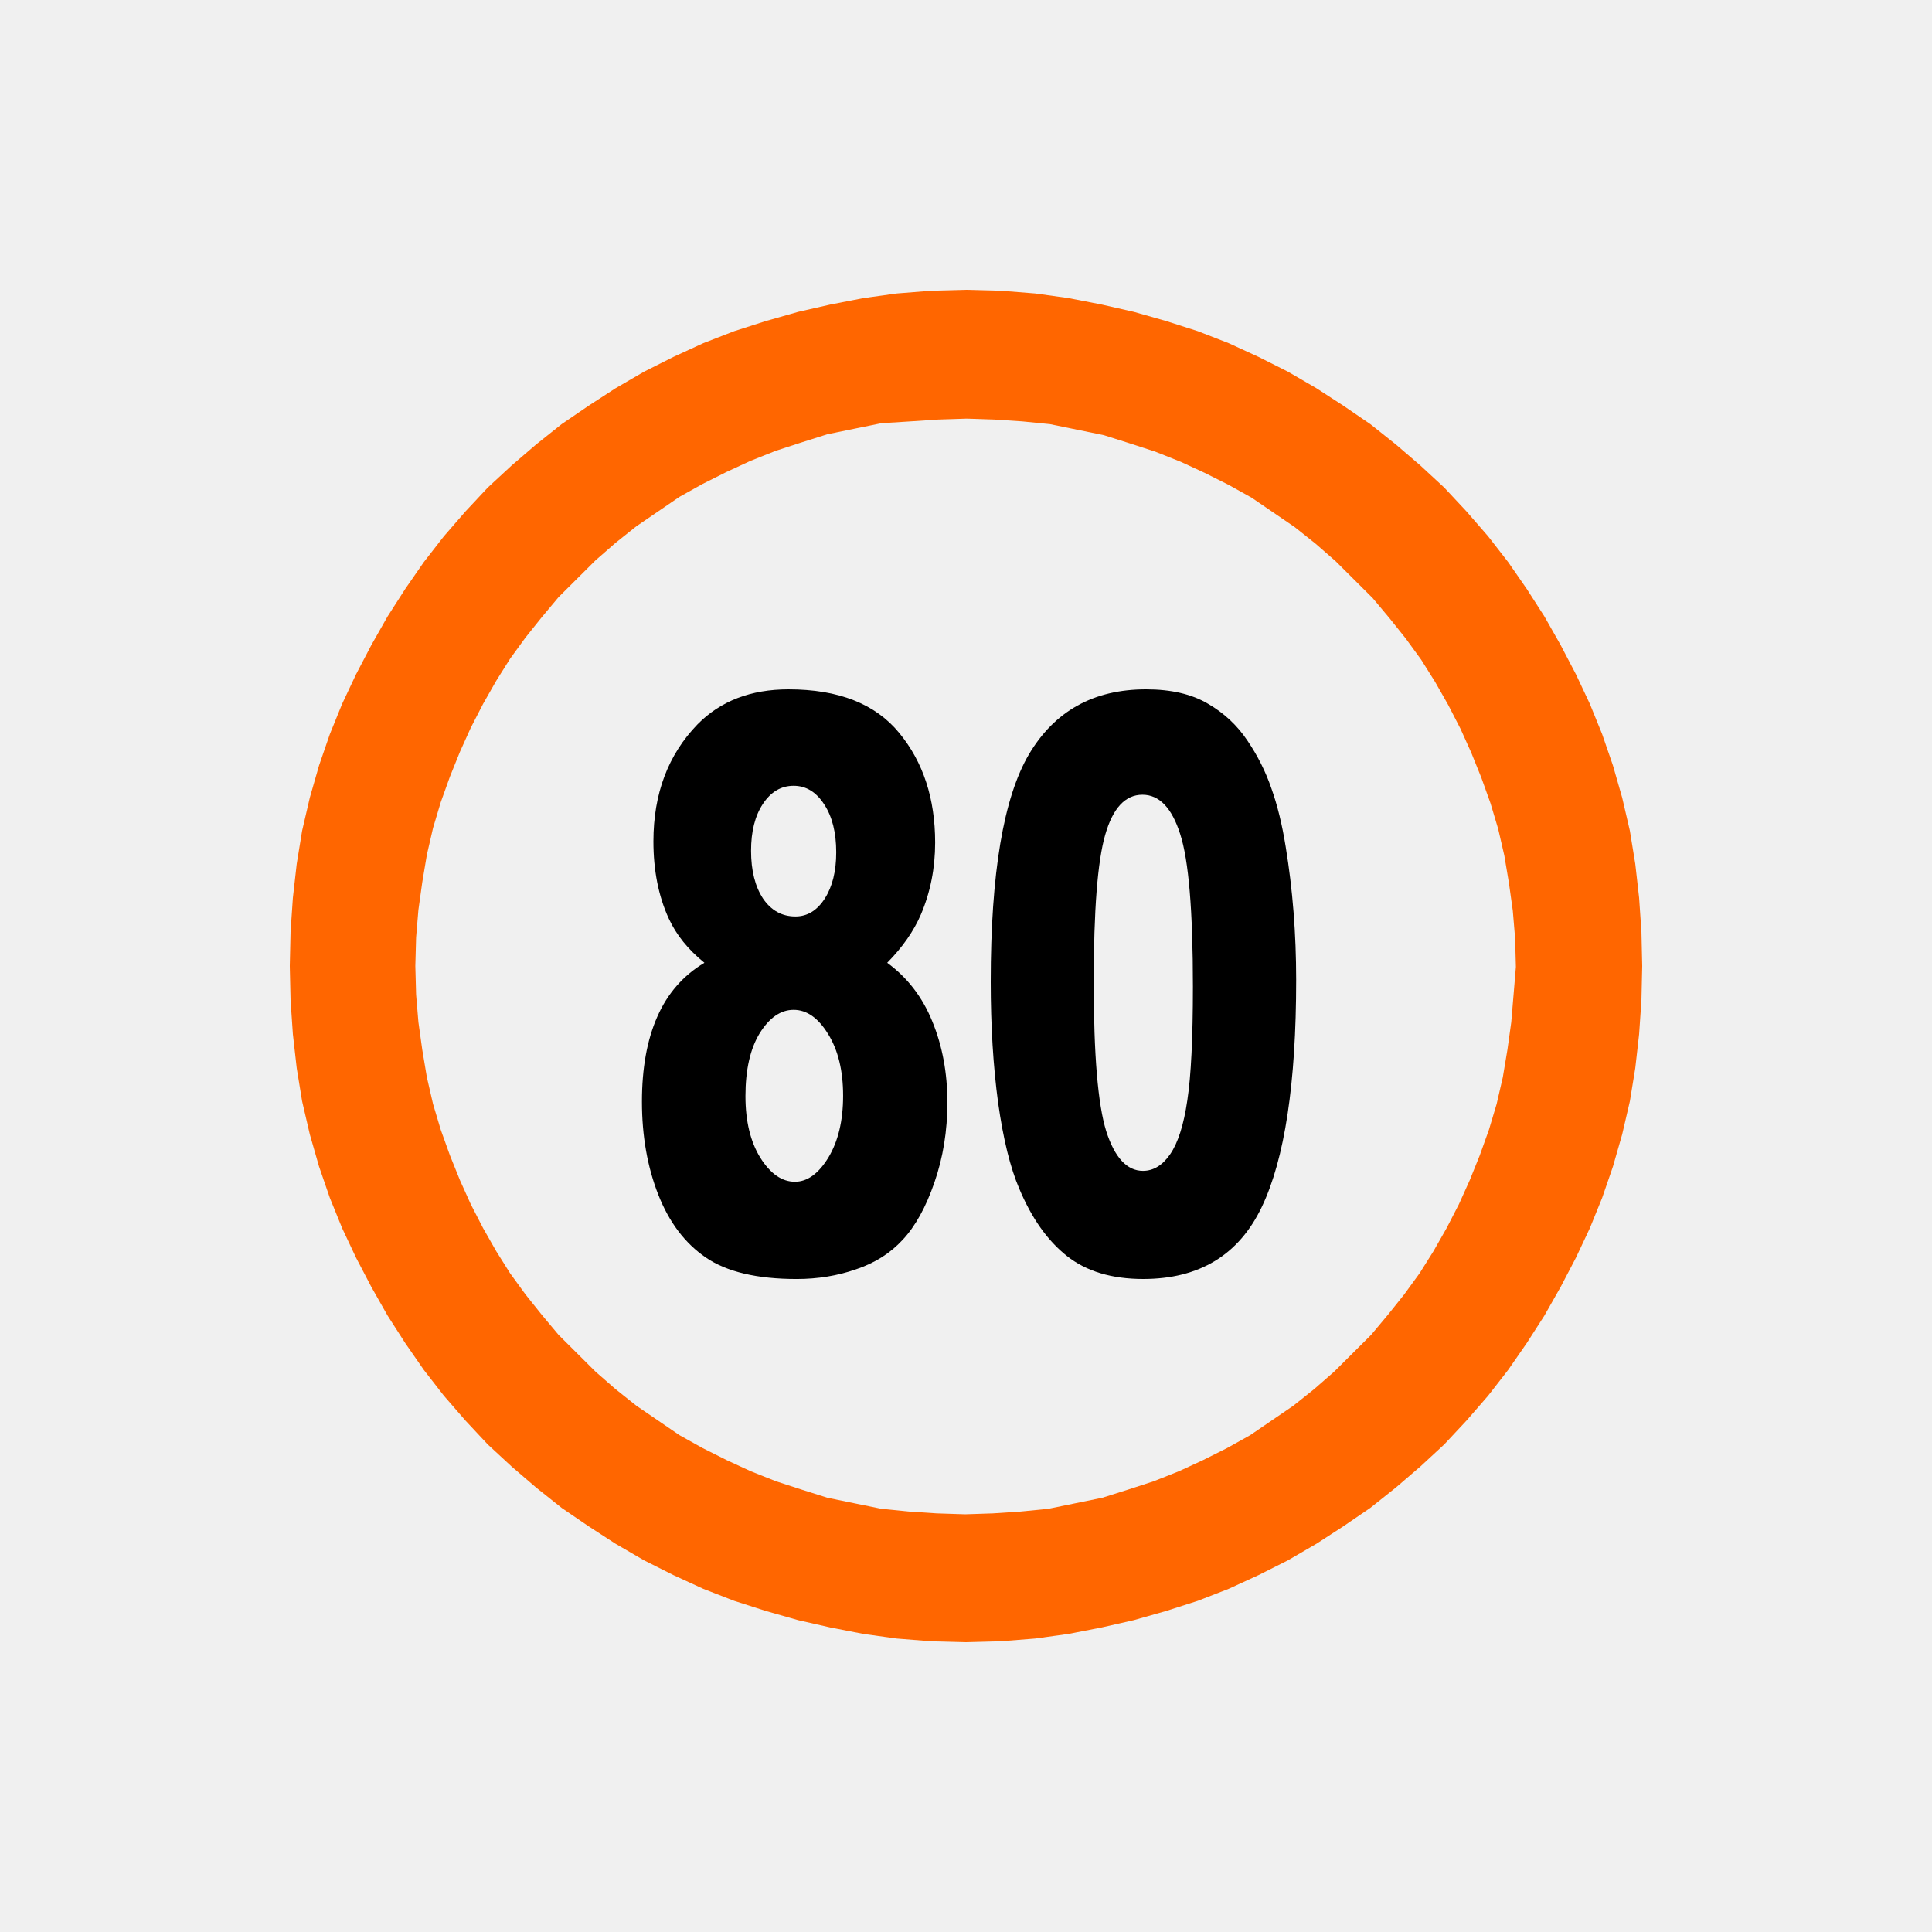
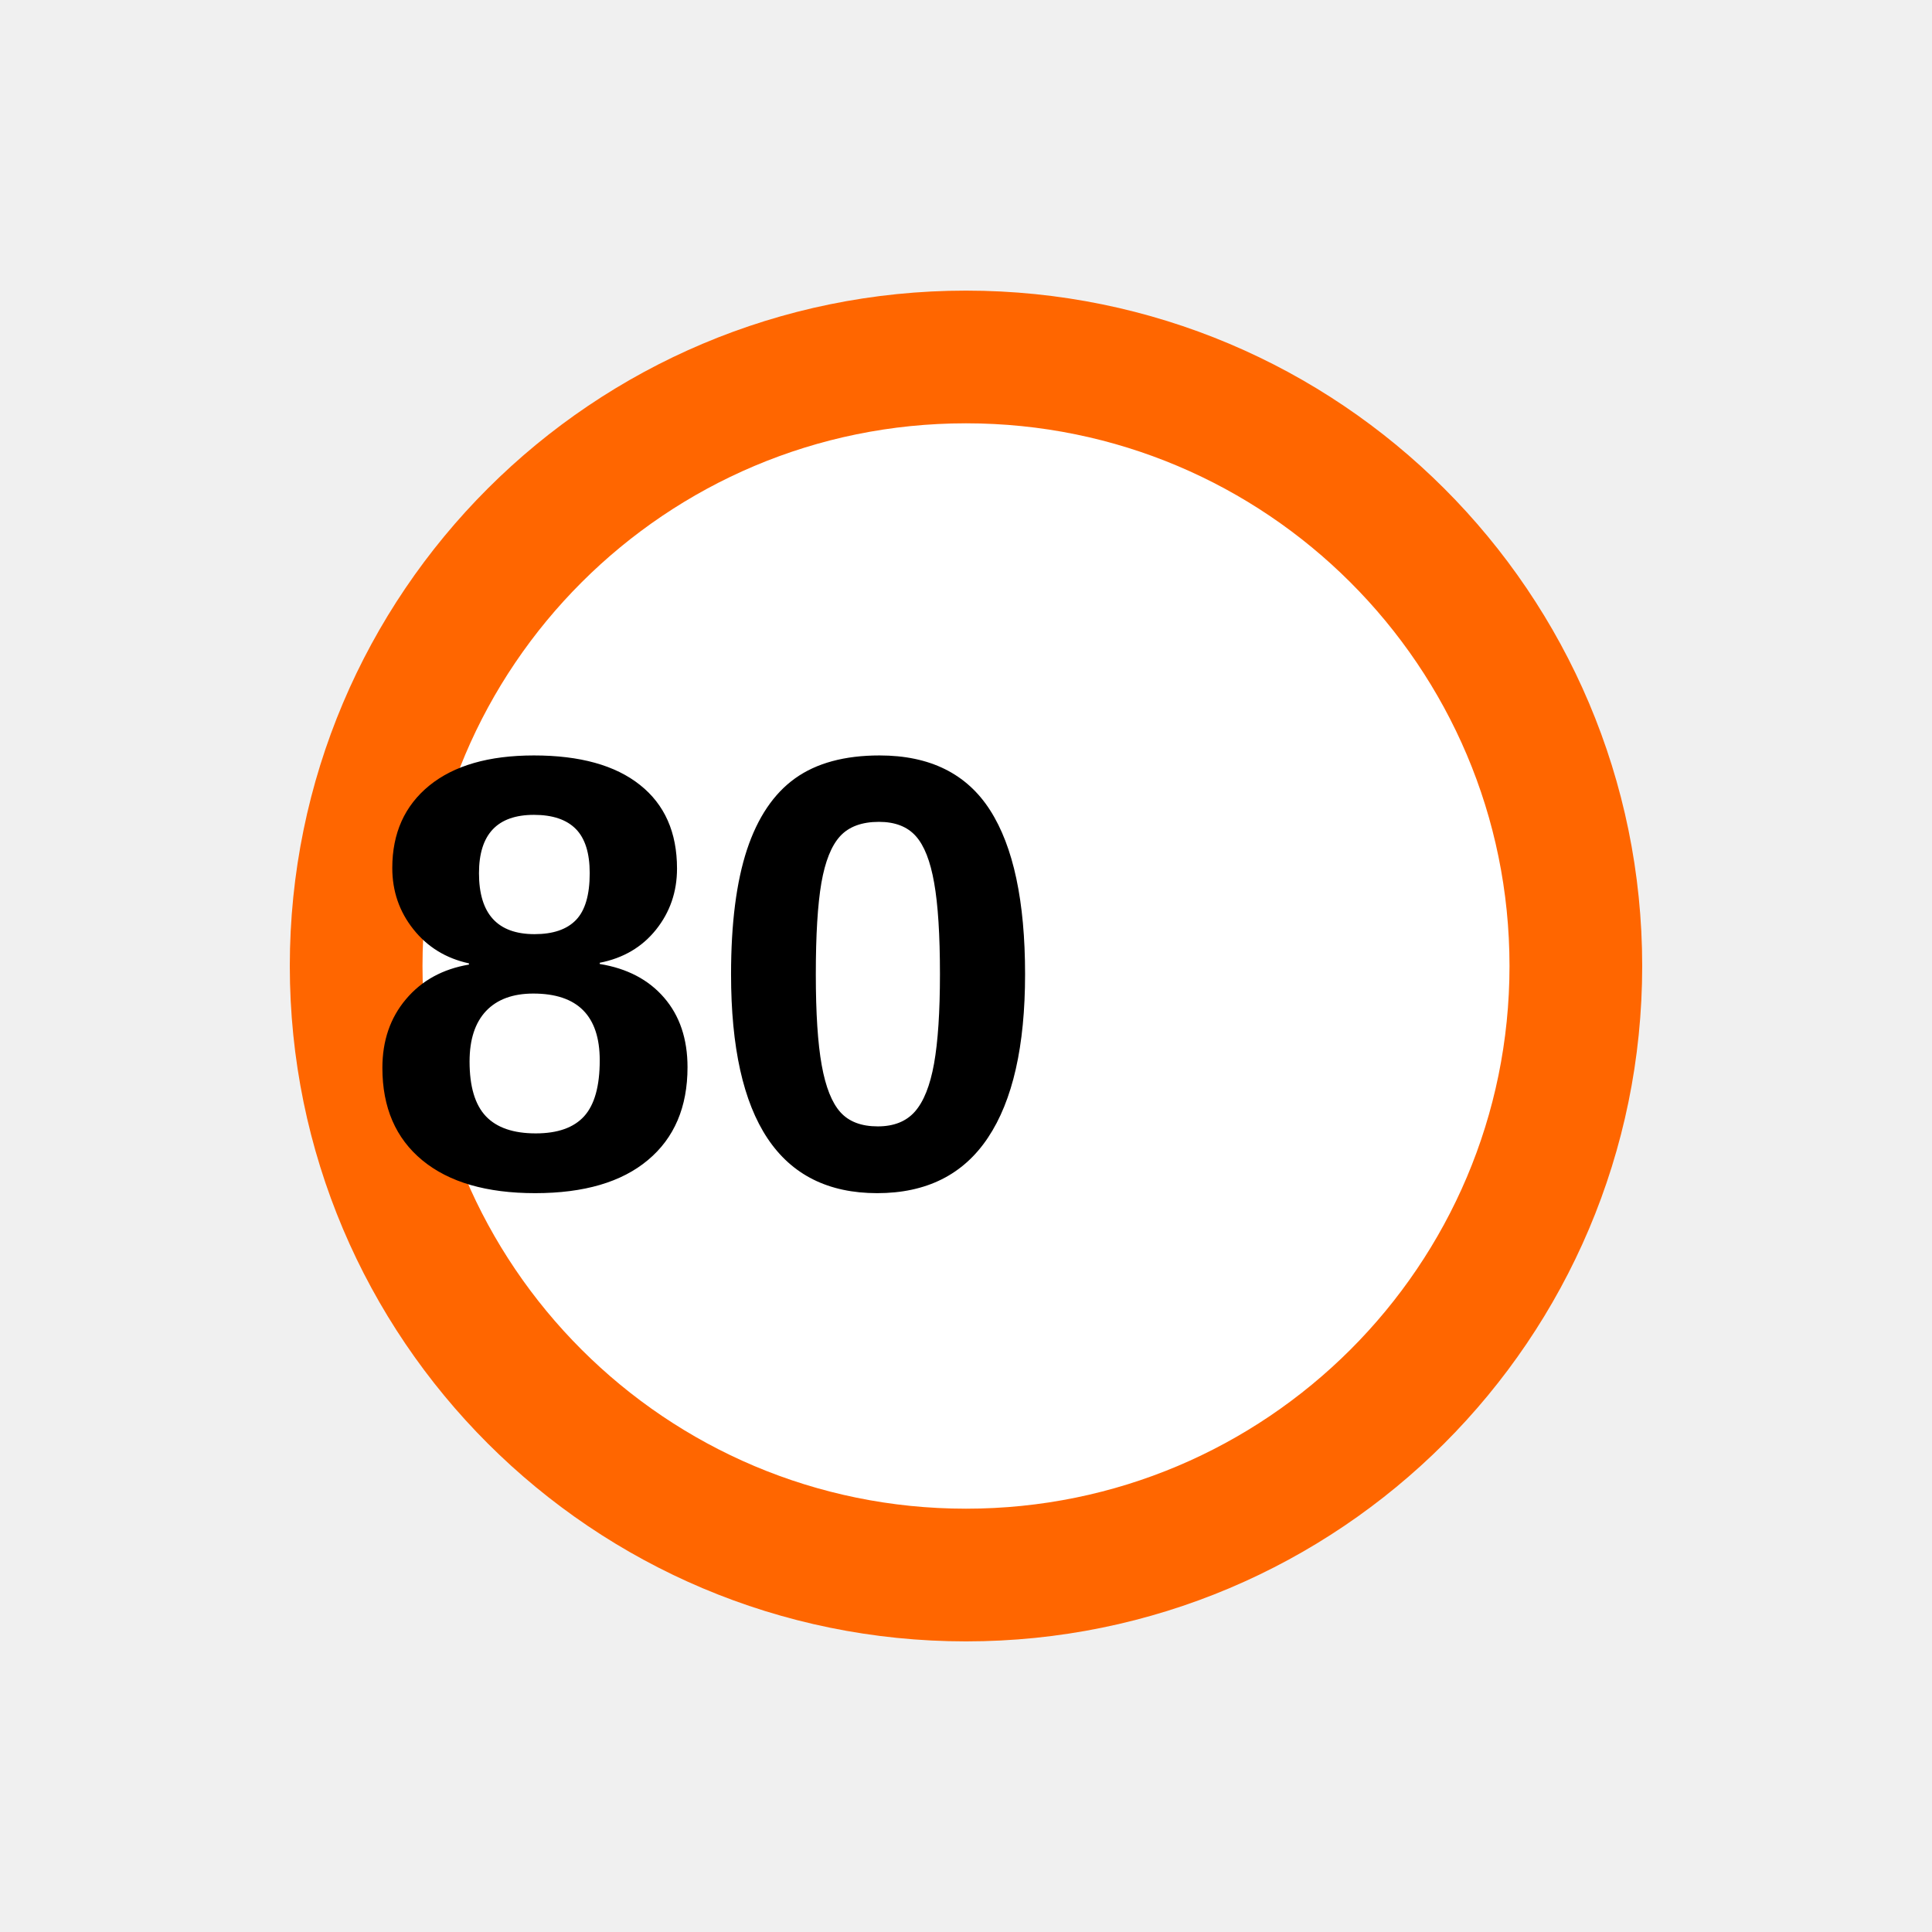
- <svg xmlns="http://www.w3.org/2000/svg" version="1.1" id="Layer_1" x="0px" y="0px" viewBox="0 0 250 250" style="enable-background:new 0 0 250 250;" xml:space="preserve">
+ <svg xmlns="http://www.w3.org/2000/svg" version="1.1" id="Layer_1" x="0px" y="0px" viewBox="0 0 250 250" xml:space="preserve" width="250" height="250">
  <defs id="defs4203" />
  <style type="text/css" id="style4196">
	.st0{fill-rule:evenodd;clip-rule:evenodd;}
</style>
-   <path style="clip-rule:evenodd;fill-rule:evenodd;fill:#ff6600" d="m 212.4,120.595 -0.299,-4.405 -0.498,-4.405 -0.698,-4.286 -0.997,-4.286 -1.196,-4.167 -1.395,-4.048 -1.595,-3.929 -1.794,-3.81 -1.993,-3.81 -2.093,-3.69 -2.292,-3.571 -2.392,-3.452 -2.591,-3.333 -2.79,-3.214 -2.89,-3.095 -3.089,-2.857 -3.189,-2.738 -3.289,-2.619 -3.488,-2.381 -3.488,-2.262 -3.687,-2.143 -3.787,-1.905 -3.887,-1.786 -3.986,-1.548 -4.086,-1.31 -4.186,-1.19 -4.186,-0.952 -4.285,-0.833 -4.285,-0.595 -4.485,-0.357 L 125,37.5 l -4.485,0.119 -4.485,0.357 -4.285,0.595 -4.285,0.833 -4.186,0.952 -4.186,1.19 -4.086,1.31 -3.986,1.548 -3.887,1.786 -3.787,1.905 -3.687,2.143 -3.488,2.262 -3.488,2.381 -3.289,2.619 -3.189,2.738 -3.089,2.857 -2.89,3.095 -2.79,3.214 -2.591,3.333 -2.392,3.452 -2.292,3.571 -2.093,3.69 -1.993,3.81 -1.794,3.81 -1.595,3.929 -1.395,4.048 -1.196,4.167 -0.997,4.286 -0.698,4.286 -0.498,4.405 -0.299,4.405 -0.1,4.405 0.1,4.405 0.299,4.405 0.498,4.405 0.698,4.286 0.997,4.286 1.196,4.167 1.395,4.048 1.595,3.929 1.794,3.81 1.993,3.81 2.093,3.69 2.292,3.571 2.392,3.452 2.591,3.333 2.79,3.214 2.89,3.095 3.089,2.857 3.189,2.738 3.289,2.619 3.488,2.381 3.488,2.262 3.687,2.143 3.787,1.905 3.887,1.786 3.986,1.548 4.086,1.31 4.186,1.19 4.186,0.952 4.285,0.833 4.285,0.595 4.485,0.357 L 125,212.5 l 4.485,-0.119 4.485,-0.357 4.285,-0.595 4.285,-0.833 4.186,-0.952 4.186,-1.19 4.086,-1.31 3.986,-1.548 3.887,-1.786 3.787,-1.905 3.687,-2.143 3.488,-2.262 3.488,-2.381 3.289,-2.619 3.189,-2.738 3.089,-2.857 2.89,-3.095 2.79,-3.214 2.591,-3.333 2.392,-3.452 2.292,-3.571 2.093,-3.69 1.993,-3.81 1.794,-3.81 1.595,-3.929 1.395,-4.048 1.196,-4.167 0.997,-4.286 0.698,-4.286 0.498,-4.405 0.299,-4.405 0.1,-4.405 -0.1,-4.405 z m -16.543,8.095 -0.299,3.571 -0.498,3.571 -0.598,3.571 -0.797,3.452 -0.997,3.333 -1.196,3.333 -1.296,3.214 -1.395,3.095 -1.595,3.095 -1.694,2.976 -1.794,2.857 -1.993,2.738 -2.093,2.619 -2.192,2.619 -2.392,2.381 -2.392,2.381 -2.591,2.262 -2.691,2.143 -2.79,1.905 -2.79,1.905 -2.99,1.667 -3.089,1.548 -3.089,1.429 -3.289,1.31 -3.289,1.071 -3.388,1.071 -3.488,0.714 -3.488,0.714 -3.588,0.357 -3.588,0.238 -3.588,0.119 -3.687,-0.119 -3.588,-0.238 -3.588,-0.357 -3.488,-0.714 -3.488,-0.714 -3.388,-1.071 -3.289,-1.071 -3.289,-1.31 -3.089,-1.429 -3.089,-1.548 -2.99,-1.667 -2.79,-1.905 -2.79,-1.905 -2.691,-2.143 -2.591,-2.262 -2.392,-2.381 -2.392,-2.381 -2.192,-2.619 -2.093,-2.619 -1.993,-2.738 -1.794,-2.857 -1.694,-2.976 -1.595,-3.095 -1.395,-3.095 -1.296,-3.214 -1.196,-3.333 -0.997,-3.333 -0.797,-3.452 -0.598,-3.571 -0.498,-3.571 -0.299,-3.571 -0.1,-3.69 0.1,-3.69 0.299,-3.571 0.498,-3.571 0.598,-3.571 0.797,-3.452 0.997,-3.333 1.196,-3.333 1.296,-3.214 1.395,-3.095 1.595,-3.095 1.694,-2.976 1.794,-2.857 1.993,-2.738 2.093,-2.619 2.192,-2.619 2.392,-2.381 2.392,-2.381 2.591,-2.262 2.691,-2.143 2.79,-1.905 2.79,-1.905 2.99,-1.667 3.089,-1.548 3.089,-1.429 3.289,-1.31 3.289,-1.071 3.388,-1.071 3.488,-0.714 3.488,-0.714 3.787,-0.238 3.588,-0.238 3.687,-0.119 3.588,0.119 3.588,0.238 3.588,0.357 3.488,0.714 3.488,0.714 3.388,1.071 3.289,1.071 3.289,1.31 3.089,1.429 3.089,1.548 2.99,1.667 2.79,1.905 2.79,1.905 2.691,2.143 2.591,2.262 2.392,2.381 2.392,2.381 2.192,2.619 2.093,2.619 1.993,2.738 1.794,2.857 1.694,2.976 1.595,3.095 1.395,3.095 1.296,3.214 1.196,3.333 0.997,3.333 0.797,3.452 0.598,3.571 0.498,3.571 0.299,3.571 0.1,3.69 -0.299,3.571 z" class="st0" id="XMLID_13_" />
-   <g transform="scale(0.8096328,1.235128)" style="font-style:normal;font-variant:normal;font-weight:900;font-stretch:normal;font-size:83.454px;line-height:125%;font-family:Arial;-inkscape-font-specification:'Arial, Heavy';text-align:start;letter-spacing:0px;word-spacing:0px;writing-mode:lr-tb;text-anchor:start;fill:#000000;fill-opacity:1;stroke:none;stroke-width:1px;stroke-linecap:butt;stroke-linejoin:miter;stroke-opacity:1" id="text5478">
-     <path d="m 112.582,100.865 q -3.912,-2.078 -5.705,-4.645 -2.445,-3.504 -2.445,-8.068 0,-7.498 7.05,-12.265 5.501,-3.667 14.547,-3.667 11.98,0 17.685,4.564 5.746,4.564 5.746,11.491 0,4.034 -2.282,7.539 -1.711,2.608 -5.379,5.053 4.849,2.323 7.213,6.153 2.404,3.83 2.404,8.476 0,4.482 -2.078,8.394 -2.037,3.871 -5.053,5.99 -2.975,2.119 -7.457,3.097 -4.442,1.019 -9.495,1.019 -9.495,0 -14.507,-2.241 -5.012,-2.241 -7.62,-6.601 -2.608,-4.36 -2.608,-9.739 0,-5.257 2.445,-8.883 2.445,-3.667 7.539,-5.664 z m 7.457,-11.736 q 0,3.097 1.915,5.012 1.956,1.874 5.175,1.874 2.852,0 4.686,-1.874 1.834,-1.874 1.834,-4.849 0,-3.097 -1.915,-5.012 -1.915,-1.956 -4.89,-1.956 -3.015,0 -4.931,1.915 -1.874,1.874 -1.874,4.89 z m -0.896,25.713 q 0,3.953 2.404,6.479 2.404,2.486 5.501,2.486 2.975,0 5.338,-2.526 2.363,-2.567 2.363,-6.479 0,-3.953 -2.404,-6.479 -2.363,-2.526 -5.501,-2.526 -3.097,0 -5.42,2.445 -2.282,2.445 -2.282,6.601 z" style="" id="path5102" />
-     <path d="m 158.343,102.862 q 0,-17.033 6.112,-23.838 6.153,-6.805 18.704,-6.805 6.031,0 9.902,1.508 3.871,1.467 6.316,3.871 2.445,2.363 3.83,5.012 1.426,2.608 2.282,6.112 1.671,6.683 1.671,13.936 0,16.259 -5.501,23.797 -5.501,7.539 -18.948,7.539 -7.539,0 -12.184,-2.404 -4.645,-2.404 -7.62,-7.05 -2.16,-3.301 -3.382,-9.006 -1.182,-5.746 -1.182,-12.673 z m 16.463,0.041 q 0,11.41 1.997,15.607 2.037,4.156 5.868,4.156 2.526,0 4.36,-1.752 1.874,-1.793 2.73,-5.623 0.896,-3.83 0.896,-11.939 0,-11.899 -2.037,-15.974 -1.997,-4.116 -6.031,-4.116 -4.116,0 -5.949,4.197 -1.834,4.156 -1.834,15.444 z" style="" id="path5104" />
-   </g>
+   <ellipse style="fill:#ffffff;stroke:#ff6600;stroke-width:17.17;stroke-dasharray:none;paint-order:normal" id="path1890" cx="125" cy="125" rx="78.914" ry="78.809" />
+   <text xml:space="preserve" style="font-style:normal;font-variant:normal;font-weight:bold;font-stretch:normal;font-size:80px;line-height:125%;font-family:Arial;-inkscape-font-specification:'Arial, Bold';font-variant-ligatures:normal;font-variant-position:super;font-variant-caps:normal;font-variant-numeric:normal;font-variant-east-asian:normal;text-align:center;letter-spacing:0px;word-spacing:0px;writing-mode:lr-tb;text-anchor:middle;fill:#000000;fill-opacity:1;stroke:none;stroke-width:7.588;stroke-linecap:butt;stroke-linejoin:miter;stroke-opacity:1" x="124.766" y="153.613" id="text1198">
+     <tspan id="tspan1202" x="124.766" y="153.613" style="font-style:normal;font-variant:normal;font-weight:bold;font-stretch:normal;font-size:80px;font-family:Arial;-inkscape-font-specification:'Arial, Bold';font-variant-ligatures:normal;font-variant-caps:normal;font-variant-numeric:normal;font-variant-east-asian:normal;fill:#000000;stroke-width:7.588">80</tspan>
+   </text>
</svg>
